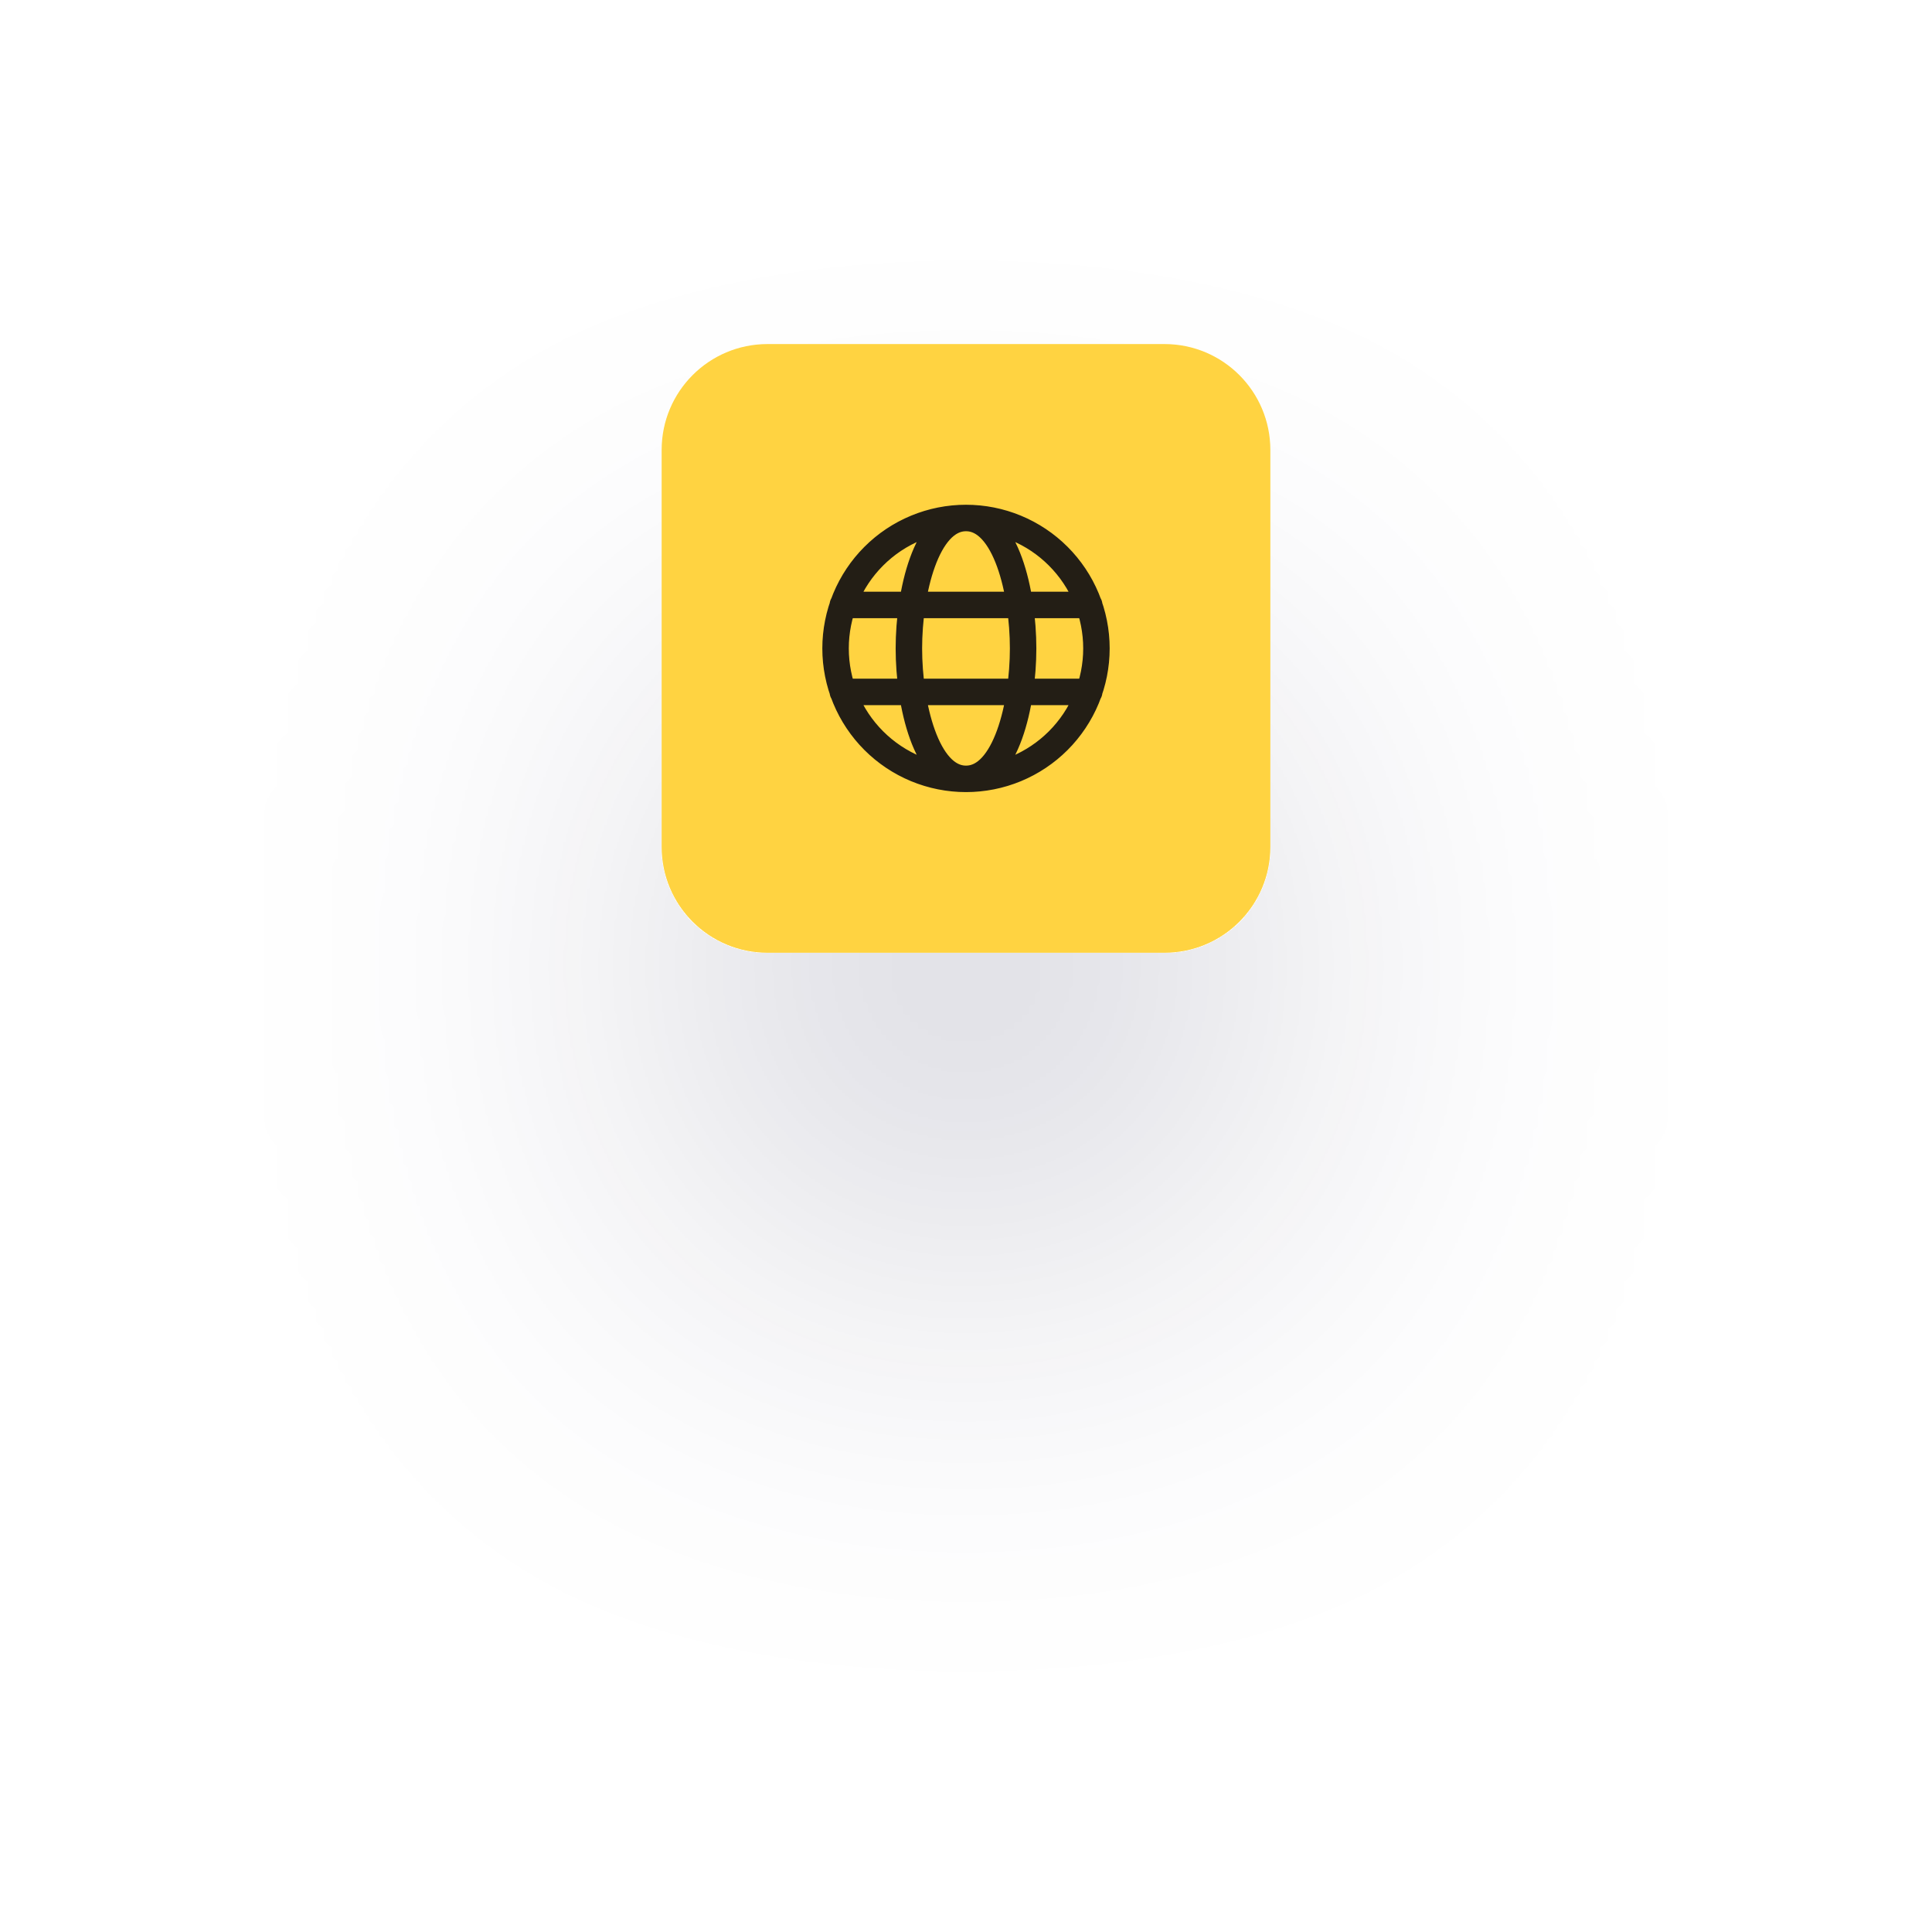
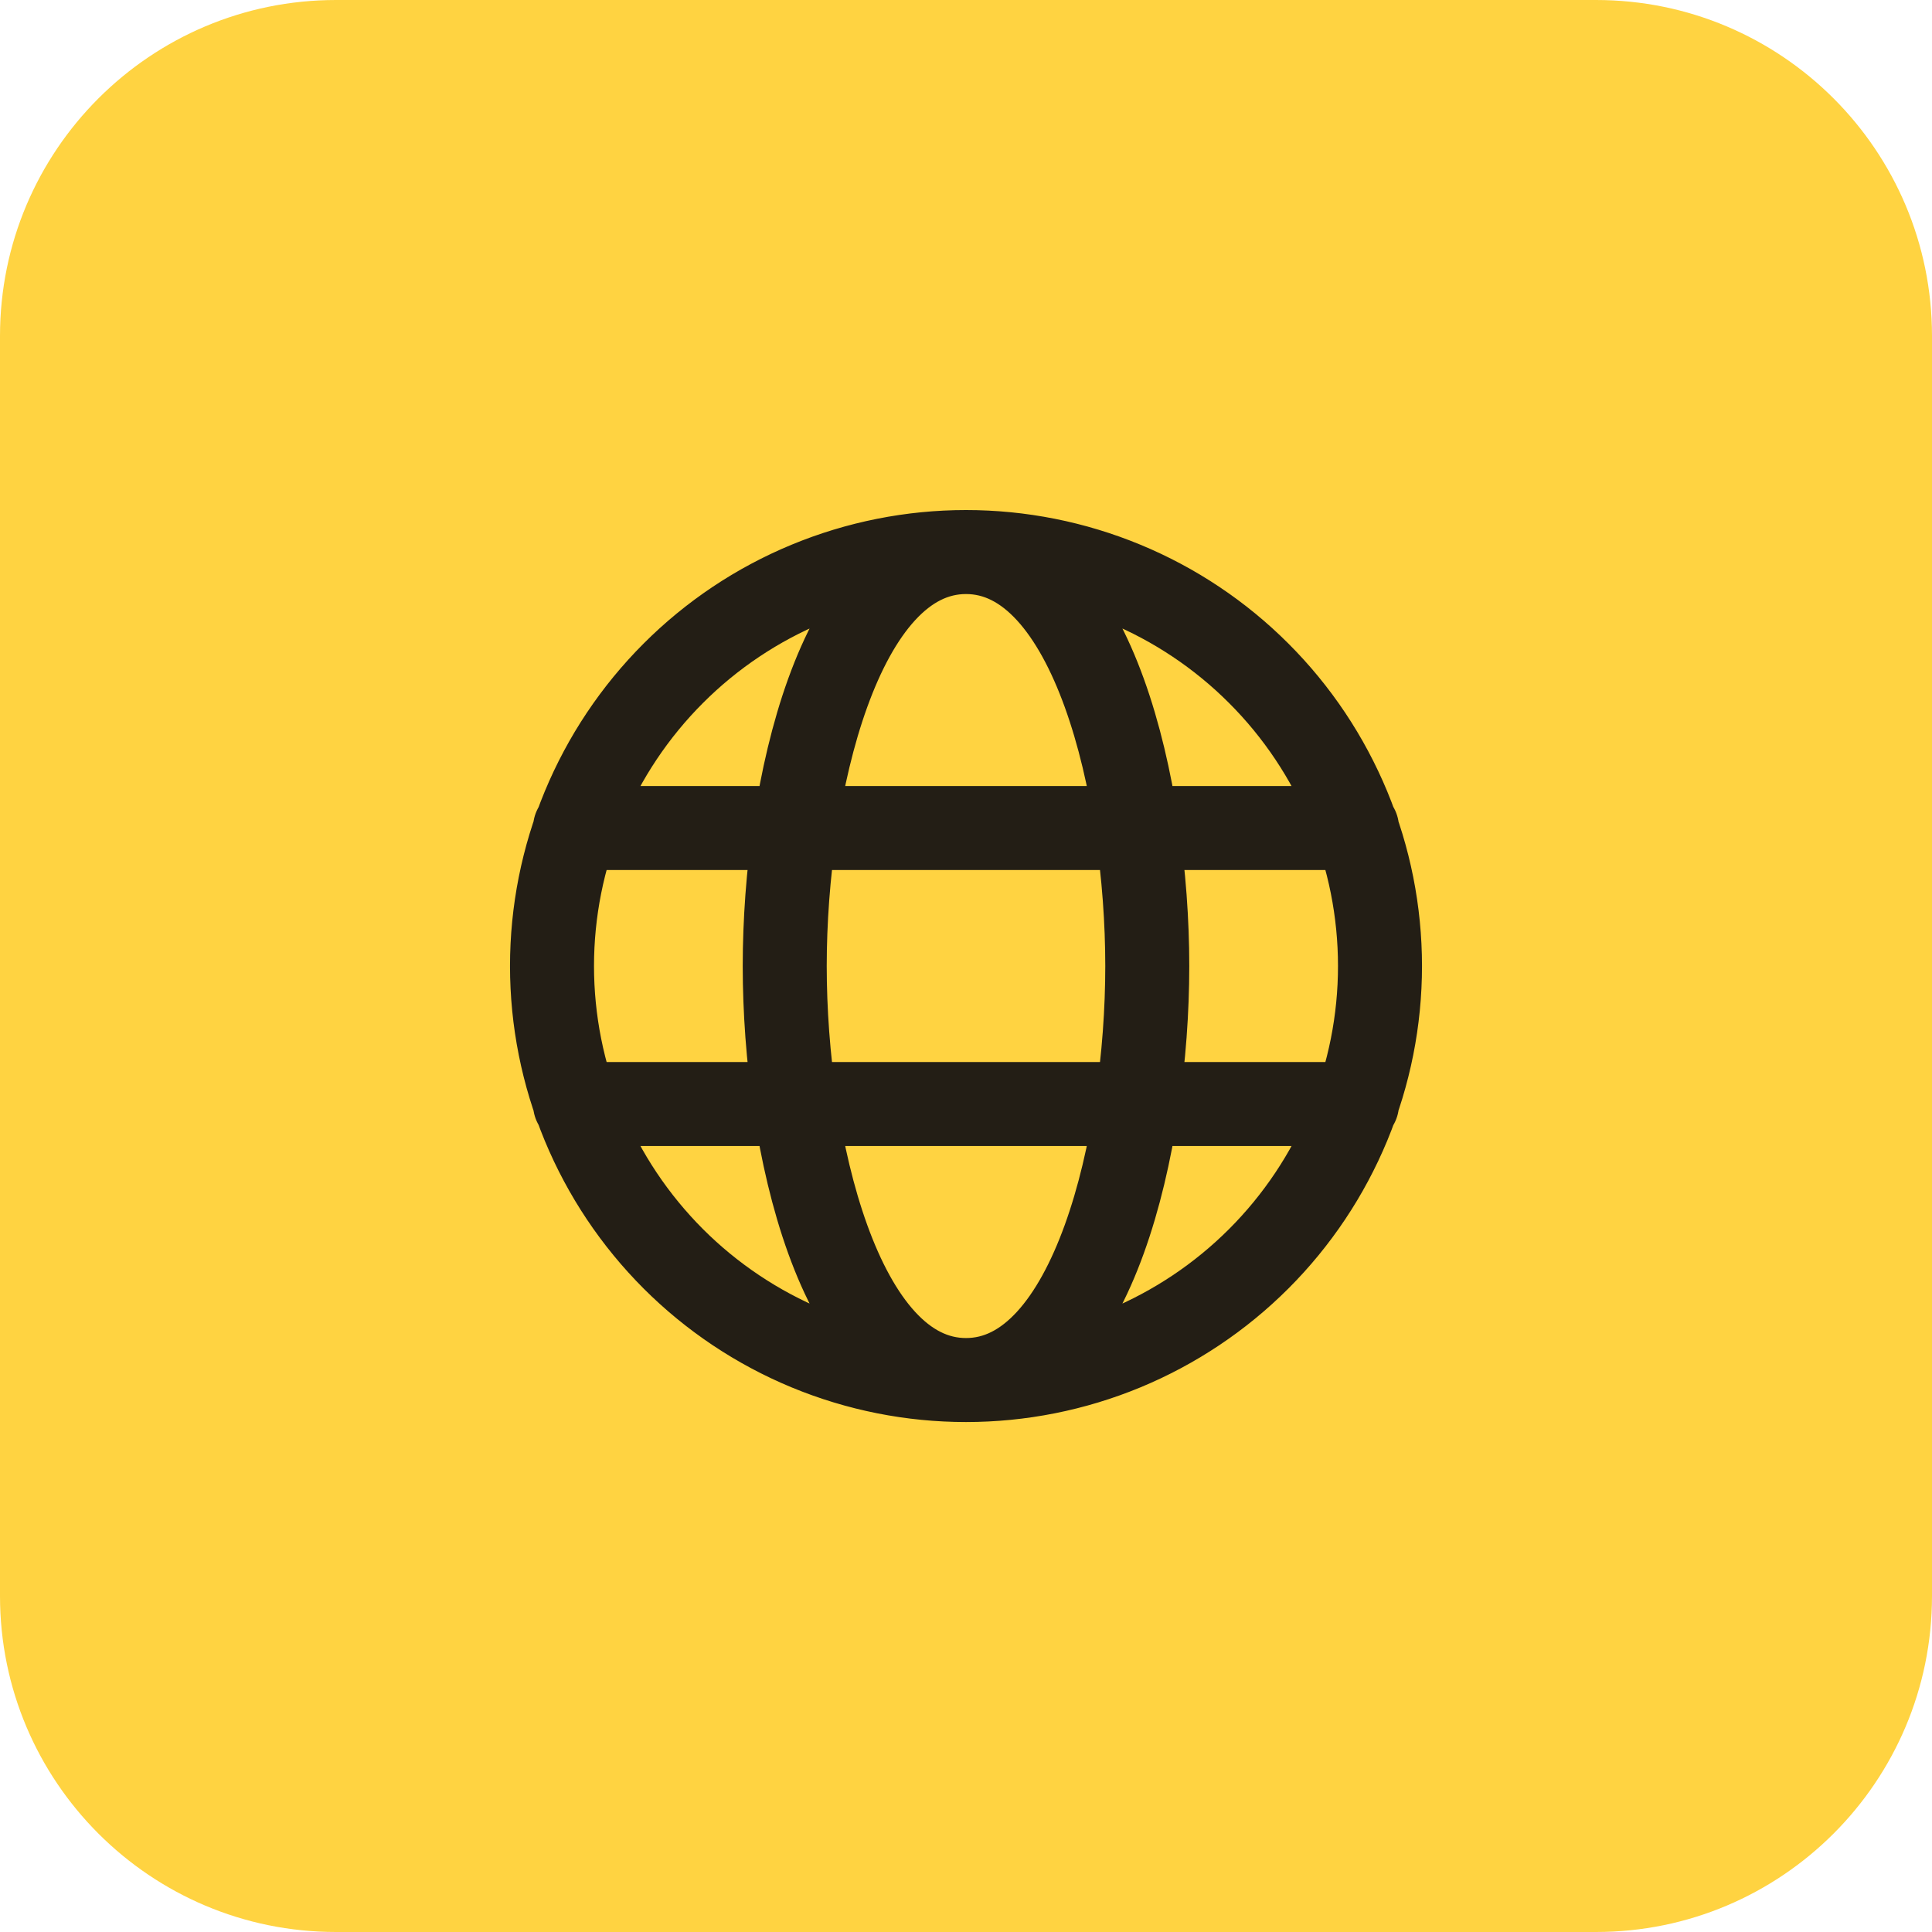
- <svg xmlns="http://www.w3.org/2000/svg" width="146" height="146" viewBox="0 0 146 146" fill="none">
-   <g filter="url(#filter0_d_792_4812)">
-     <rect x="50" y="26" width="46" height="46" rx="8" fill="#FFD341" />
-     <path d="M73 58.858C74.294 58.858 75.576 58.603 76.772 58.108C77.968 57.612 79.055 56.886 79.97 55.971C80.885 55.055 81.612 53.969 82.107 52.773C82.602 51.577 82.857 50.295 82.857 49.001C82.857 47.706 82.602 46.425 82.107 45.228C81.612 44.033 80.885 42.946 79.97 42.031C79.055 41.115 77.968 40.389 76.772 39.894C75.576 39.398 74.294 39.144 73 39.144M73 58.858C71.706 58.858 70.424 58.603 69.228 58.108C68.032 57.612 66.945 56.886 66.03 55.971C65.115 55.055 64.389 53.969 63.893 52.773C63.398 51.577 63.143 50.295 63.143 49.001C63.143 47.706 63.398 46.425 63.893 45.228C64.389 44.033 65.115 42.946 66.03 42.031C66.945 41.115 68.032 40.389 69.228 39.894C70.424 39.398 71.706 39.144 73 39.144M73 58.858C76.024 58.858 77.316 53.203 77.316 49.001C77.316 44.798 76.024 39.144 73 39.144M73 58.858C69.976 58.858 68.684 53.203 68.684 49.001C68.684 44.798 69.976 39.144 73 39.144M63.691 45.715H82.31M63.691 52.286H82.31" stroke="#231E15" stroke-width="2" stroke-linecap="round" stroke-linejoin="round" />
-   </g>
-   <defs>
-     <filter id="filter0_d_792_4812" x="0" y="0" width="146" height="146" filterUnits="userSpaceOnUse" color-interpolation-filters="sRGB">
-       <feFlood flood-opacity="0" result="BackgroundImageFix" />
-       <feColorMatrix in="SourceAlpha" type="matrix" values="0 0 0 0 0 0 0 0 0 0 0 0 0 0 0 0 0 0 127 0" result="hardAlpha" />
-       <feOffset dy="24" />
-       <feGaussianBlur stdDeviation="25" />
-       <feComposite in2="hardAlpha" operator="out" />
-       <feColorMatrix type="matrix" values="0 0 0 0 0.051 0 0 0 0 0.047 0 0 0 0 0.22 0 0 0 0.15 0" />
-       <feBlend mode="normal" in2="BackgroundImageFix" result="effect1_dropShadow_792_4812" />
-       <feBlend mode="normal" in="SourceGraphic" in2="effect1_dropShadow_792_4812" result="shape" />
-     </filter>
-   </defs>
+ <svg xmlns="http://www.w3.org/2000/svg" width="46" height="46" viewBox="0 0 46 46" fill="none">
+   <rect width="46" height="46" rx="8" fill="#FFD341" />
+   <path d="M23 32.858C24.294 32.858 25.576 32.603 26.772 32.108C27.968 31.612 29.055 30.886 29.97 29.971C30.886 29.055 31.611 27.969 32.107 26.773C32.602 25.577 32.857 24.295 32.857 23.001C32.857 21.706 32.602 20.424 32.107 19.229C31.611 18.033 30.886 16.946 29.97 16.031C29.055 15.115 27.968 14.389 26.772 13.894C25.576 13.399 24.294 13.144 23 13.144M23 32.858C21.706 32.858 20.424 32.603 19.228 32.108C18.032 31.612 16.945 30.886 16.03 29.971C15.115 29.055 14.389 27.969 13.893 26.773C13.398 25.577 13.143 24.295 13.143 23.001C13.143 21.706 13.398 20.424 13.893 19.229C14.389 18.033 15.115 16.946 16.03 16.031C16.945 15.115 18.032 14.389 19.228 13.894C20.424 13.399 21.706 13.144 23 13.144M23 32.858C26.024 32.858 27.316 27.203 27.316 23.001C27.316 18.798 26.024 13.144 23 13.144M23 32.858C19.976 32.858 18.684 27.203 18.684 23.001C18.684 18.798 19.976 13.144 23 13.144M13.691 19.715H32.31M13.691 26.286H32.31" stroke="#231E15" stroke-width="2" stroke-linecap="round" stroke-linejoin="round" />
</svg>
